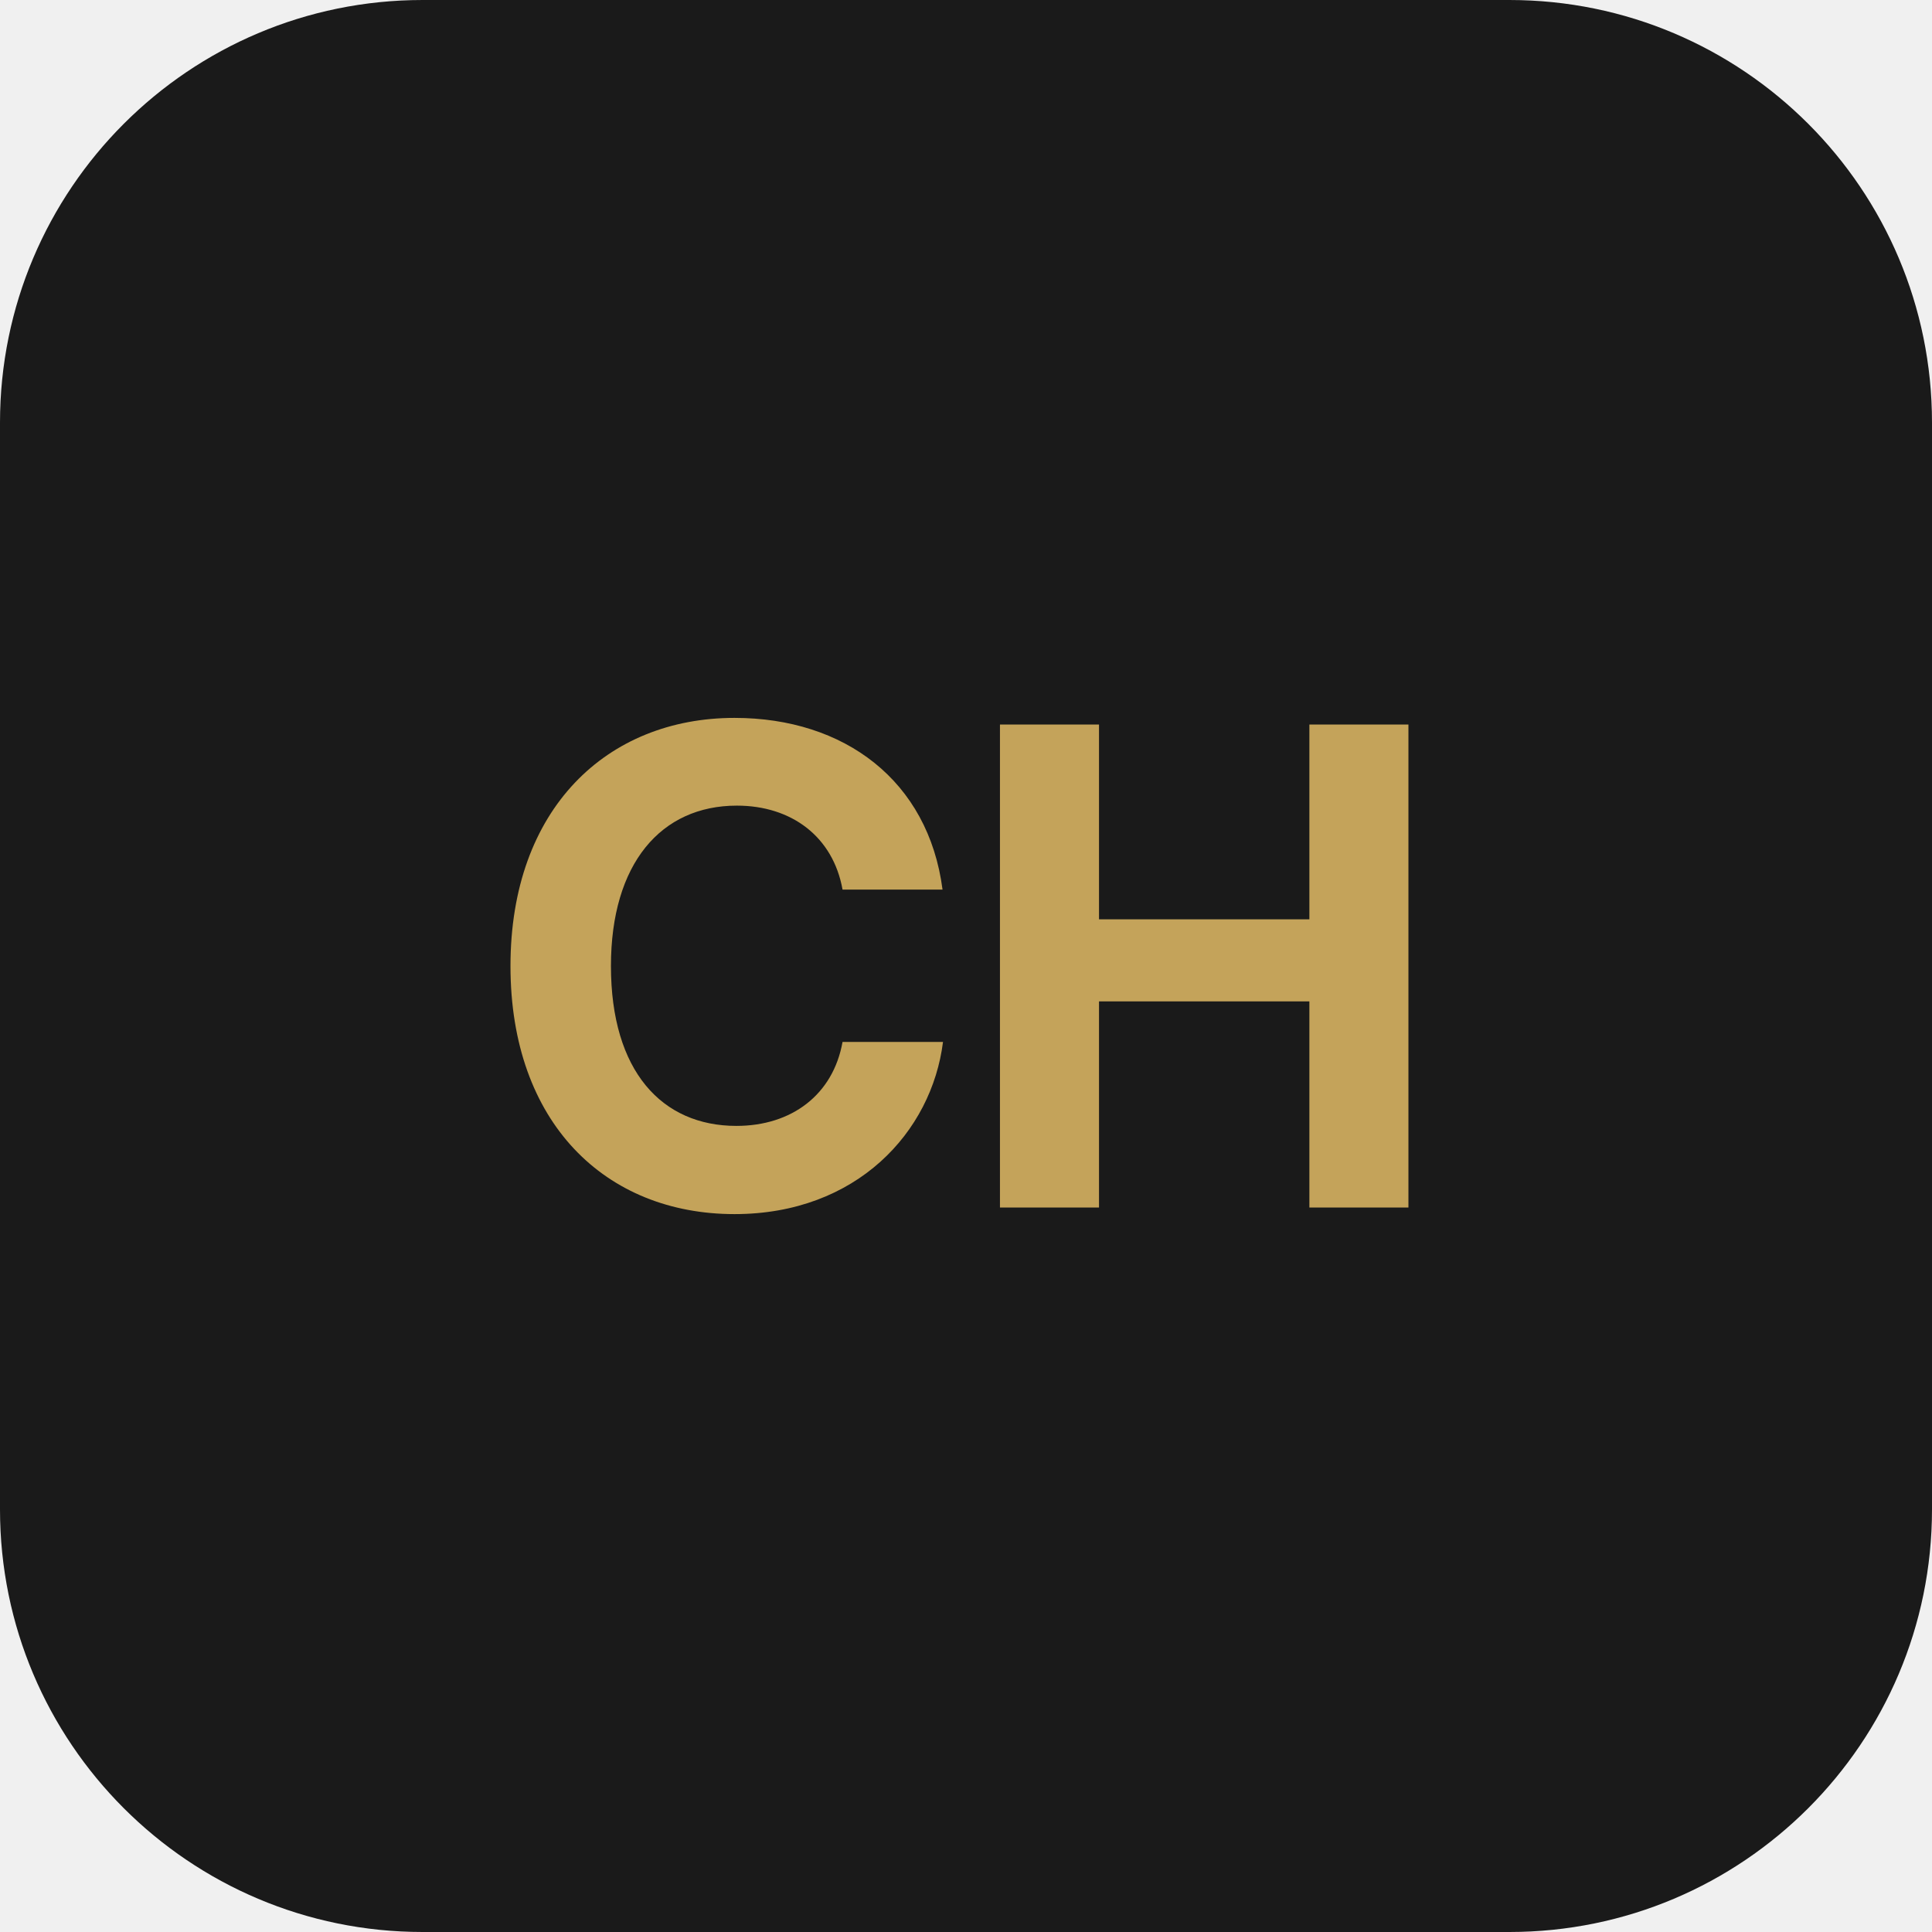
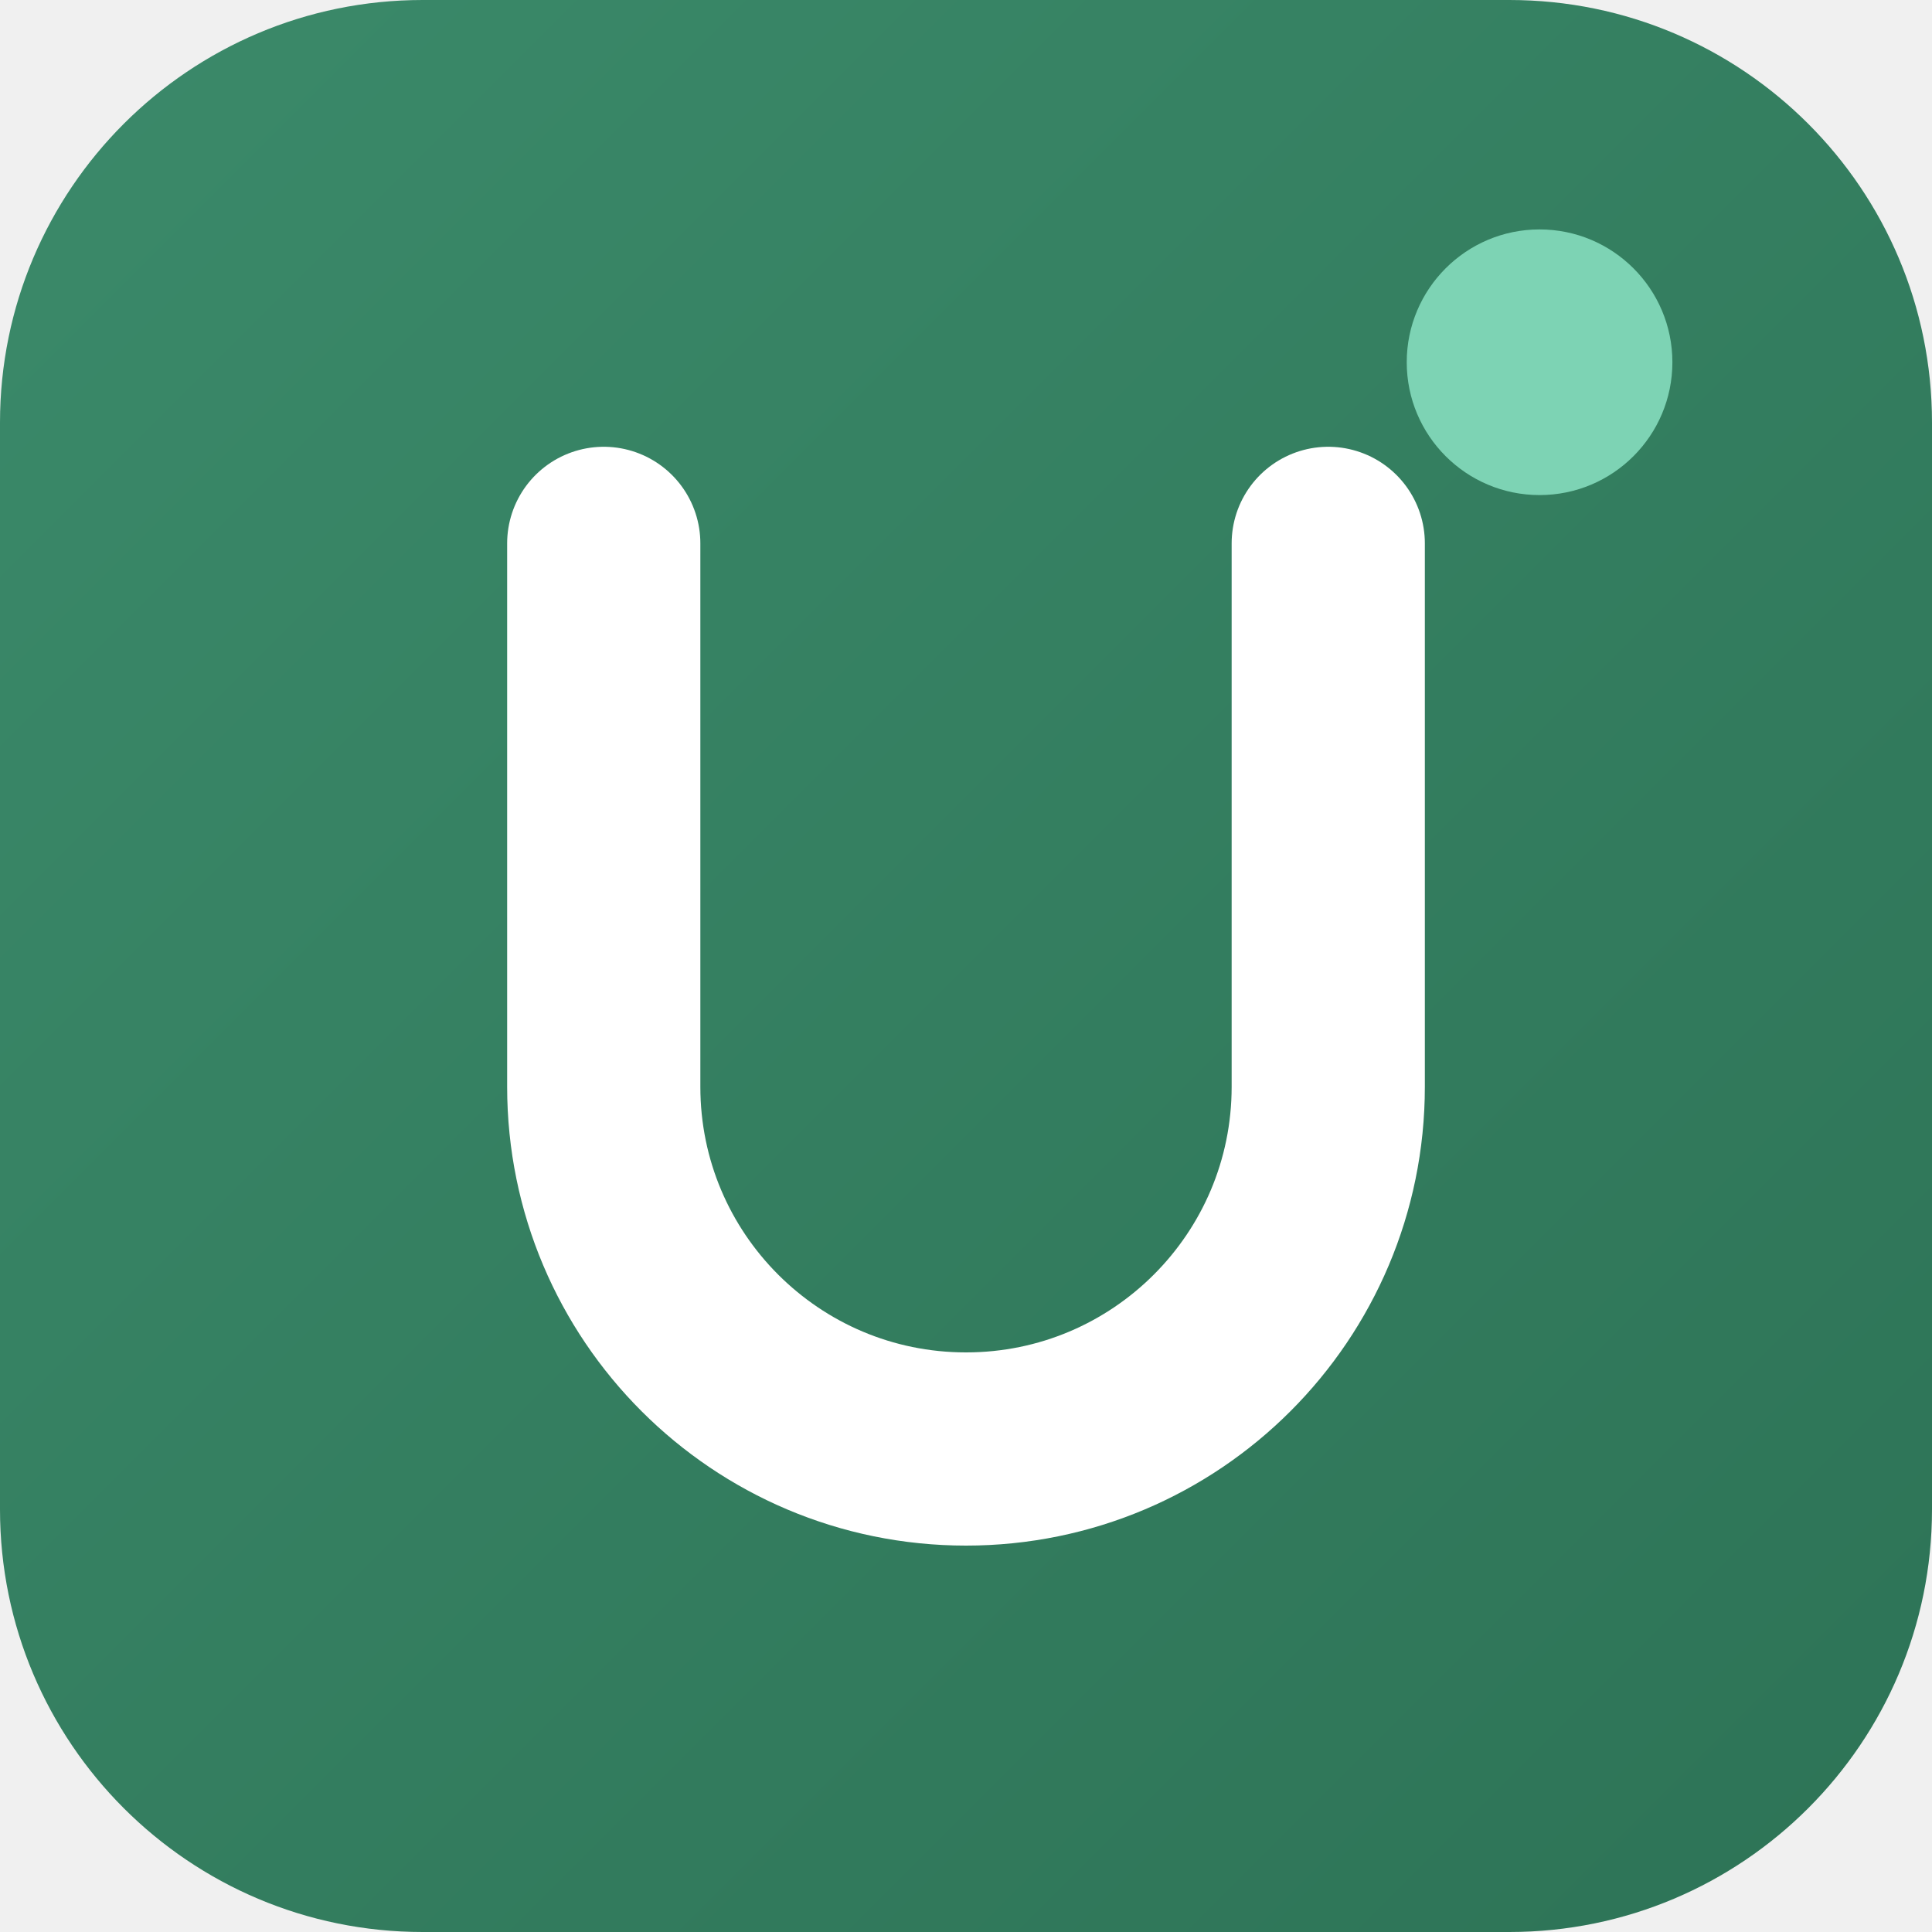
- <svg xmlns="http://www.w3.org/2000/svg" viewBox="0 0 64 64" width="64" height="64">
-   <rect width="64" height="64" rx="14" fill="#1A1A1A" />
-   <text x="32" y="40" font-family="system-ui, -apple-system, sans-serif" font-size="22" font-weight="700" fill="#C4A35A" text-anchor="middle" letter-spacing="-0.5">CH</text>
+ <svg xmlns="http://www.w3.org/2000/svg" viewBox="0 0 32 32">
+   <defs>
+     <linearGradient id="bg" x1="0" y1="0" x2="1" y2="1">
+       <stop offset="0%" stop-color="#3B8A6A" />
+       <stop offset="100%" stop-color="#2D7356" />
+     </linearGradient>
+   </defs>
+   <rect width="32" height="32" rx="7" fill="url(#bg)" />
+   <path d="M10 9v9a6 6 0 0 0 12 0V9" stroke="#fff" stroke-width="3.2" stroke-linecap="round" fill="none" />
+   <circle cx="25.5" cy="6" r="2.2" fill="#7dd3b4" />
</svg>
